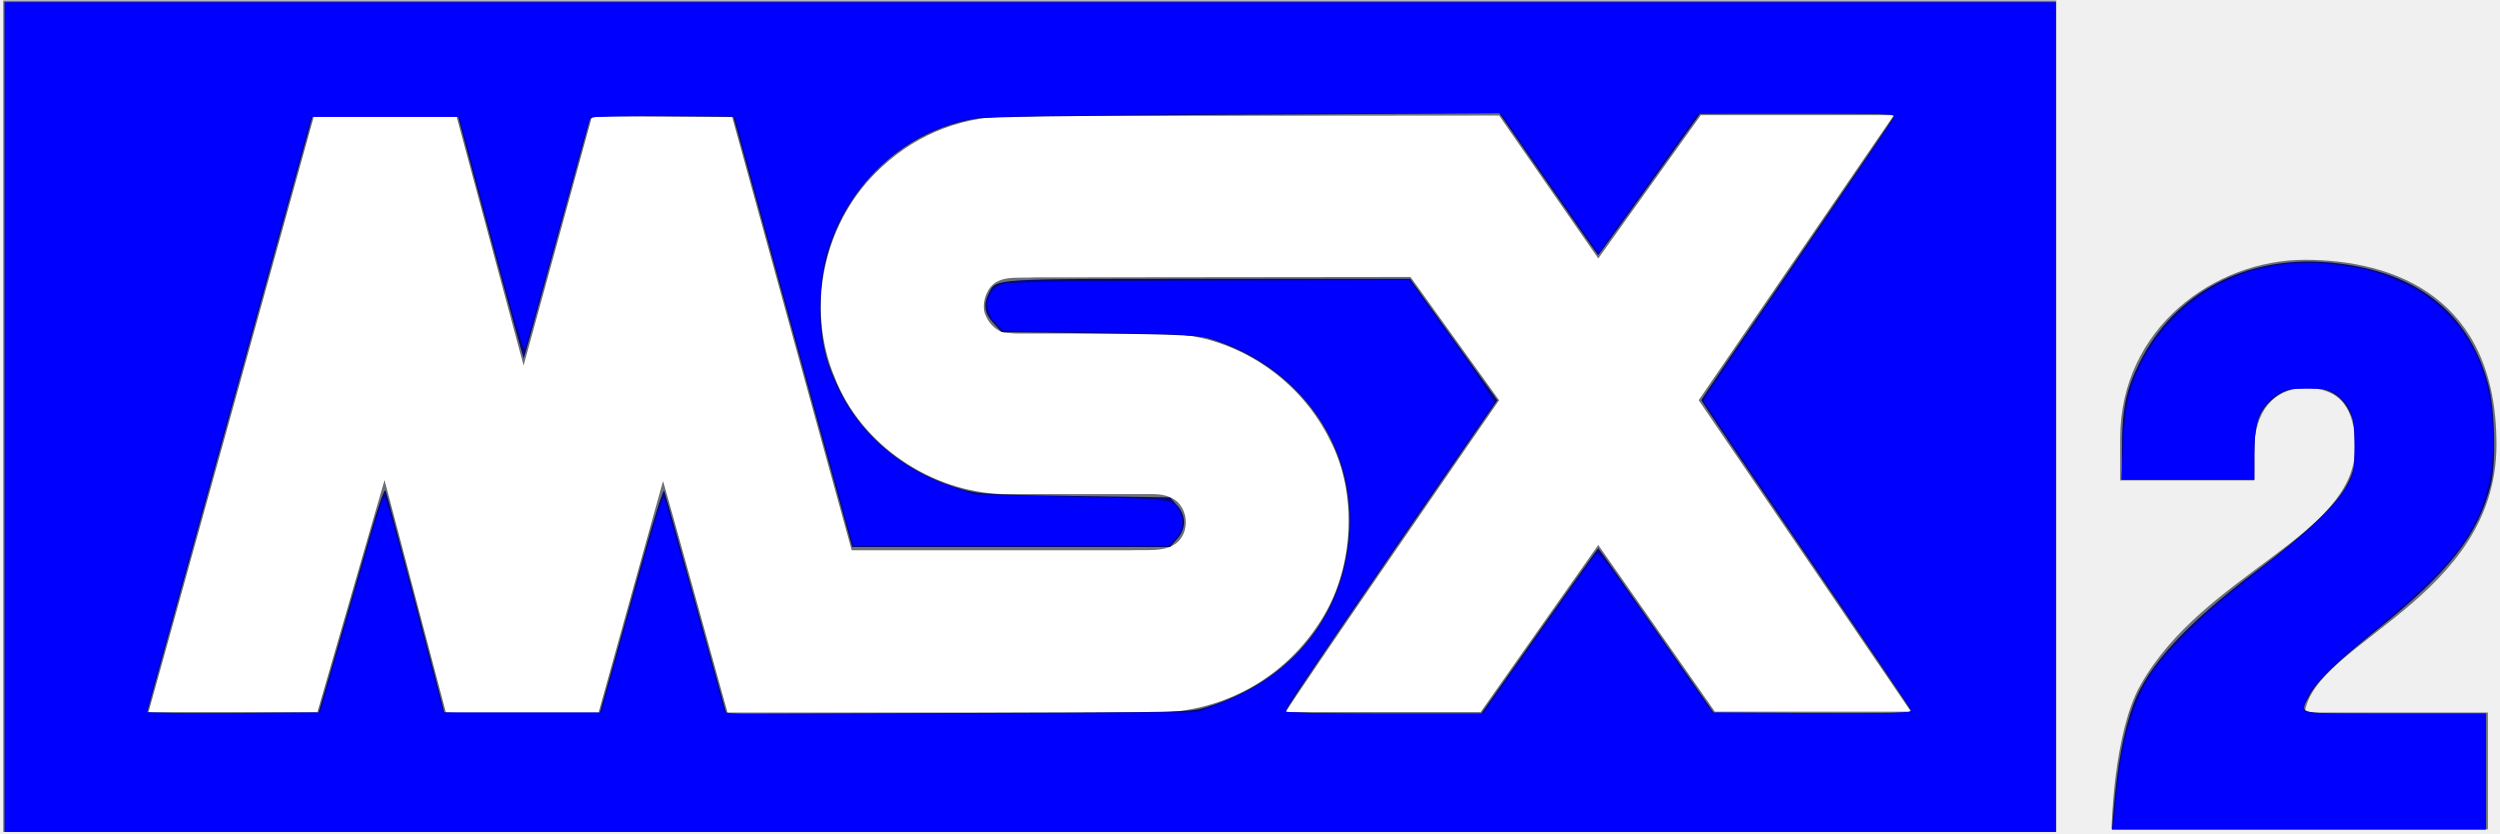
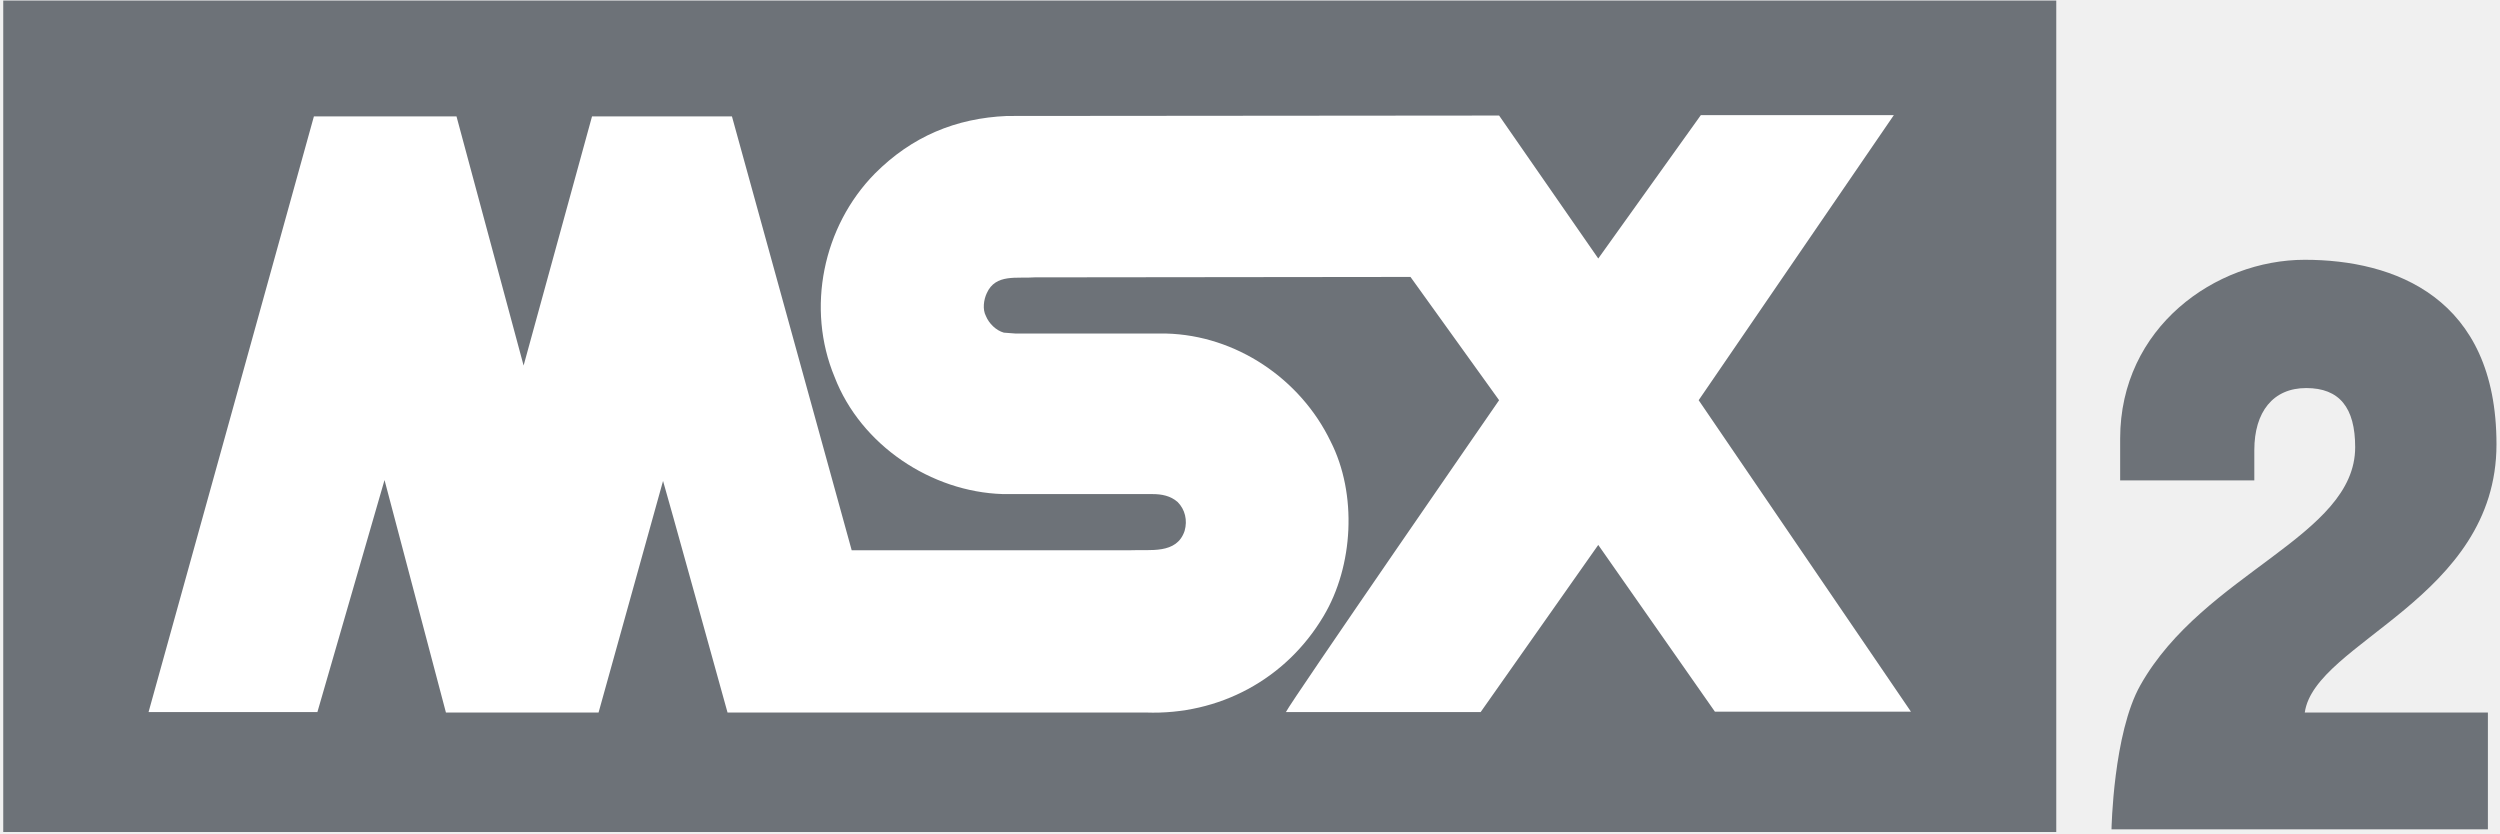
- <svg xmlns="http://www.w3.org/2000/svg" width="450" height="150" version="1.1" id="svg10">
-   <defs id="defs14" />
-   <g fill="none" fill-rule="evenodd" id="g8">
-     <path fill="#6D7278" d="M.585.1h369.543v149.662H.585z" id="path2" />
-     <path fill="#FFF" fill-rule="nonzero" d="m340.89 20.726-35.13 51.311L343.97 128.1h-35.287l-20.998-30.012-21.167 30.084h-35.055c.953-1.977 38.374-56.134 38.374-56.134l-15.95-22.19-67.662.077c-3.155.249-7.024-.709-8.607 2.85-.554 1.18-.791 2.918-.155 4.108.548 1.34 1.815 2.601 3.232 2.994l2.132.161h27.082c12.549.315 24.162 8.125 29.603 19.418 4.821 9.476 4.11 22.423-1.262 31.429-6.787 11.441-18.87 17.84-31.971 17.37h-75.323s-11.53-41.615-11.608-41.687l-11.607 41.686-27.472.005-11.054-41.851-12.083 41.764H26.74S54.686 27.589 56.502 20.953H82.17l12.078 44.846 12.316-44.846 25.185-.006 21.554 78.097h50.215c3.465-.166 8.286.78 9.709-3.476.554-1.905.083-3.875-1.262-5.215-1.268-1.107-2.845-1.417-4.5-1.417l-27-.005c-12.792-.393-25.5-8.763-30.239-21.073-5.132-12.321-2.13-27.09 7.262-36.627 6.632-6.648 14.525-9.963 23.769-10.356l88.582-.077 17.848 25.733 18.466-25.811 34.739.006Z" id="path4" />
-     <path fill="#6D7278" fill-rule="nonzero" d="M414.86 128.251c1.806-12.72 34.507-20.501 34.507-48.284 0-26.465-18.414-33.205-34.507-33.205-16.087 0-33.232 12.19-33.232 32.18v7.526h24.15v-5.45c0-6.874 3.367-11.168 9.343-11.168 5.975 0 8.81 3.513 8.81 10.643 0 16.093-27.251 22.583-38.66 42.835-4.89 8.643-5.2 25.95-5.2 25.95h67.75v-21.027h-32.96Z" id="path6" />
+ <svg xmlns="http://www.w3.org/2000/svg" width="450" height="150">
+   <g fill="none" fill-rule="evenodd">
+     <path fill="#6D7278" d="M.585.1h369.543v149.662H.585z" />
+     <path fill="#FFF" fill-rule="nonzero" d="m340.89 20.726-35.13 51.311 38.21 56.063h-35.287l-20.998-30.012-21.167 30.084h-35.055c.953-1.977 38.374-56.134 38.374-56.134l-15.95-22.19-67.662.077c-3.155.249-7.024-.709-8.607 2.85-.554 1.18-.791 2.918-.155 4.108.548 1.34 1.815 2.601 3.232 2.994l2.132.161h27.082c12.549.315 24.162 8.125 29.603 19.418 4.821 9.476 4.11 22.423-1.262 31.429-6.787 11.441-18.87 17.84-31.971 17.37h-75.323s-11.53-41.615-11.608-41.687l-11.607 41.686-27.472.005-11.054-41.851-12.083 41.764H26.74S54.686 27.589 56.502 20.953H82.17l12.078 44.846 12.316-44.846 25.185-.006 21.554 78.097h50.215c3.465-.166 8.286.78 9.709-3.476.554-1.905.083-3.875-1.262-5.215-1.268-1.107-2.845-1.417-4.5-1.417l-27-.005c-12.792-.393-25.5-8.763-30.239-21.073-5.132-12.321-2.13-27.09 7.262-36.627 6.632-6.648 14.525-9.963 23.769-10.356l88.582-.077 17.848 25.733 18.466-25.811 34.739.006Z" />
+     <path fill="#6D7278" fill-rule="nonzero" d="M414.86 128.251c1.806-12.72 34.507-20.501 34.507-48.284 0-26.465-18.414-33.205-34.507-33.205-16.087 0-33.232 12.19-33.232 32.18v7.526h24.15v-5.45c0-6.874 3.367-11.168 9.343-11.168 5.975 0 8.81 3.513 8.81 10.643 0 16.093-27.251 22.583-38.66 42.835-4.89 8.643-5.2 25.95-5.2 25.95h67.75v-21.027h-32.96Z" />
  </g>
-   <path style="fill:#000080;fill-opacity:0.941;stroke-width:0.425" d="M 0.851,75.071 V 0.425 H 185.444 370.038 V 75.071 149.716 H 185.444 0.851 Z M 60.522,117.285 c 1.778,-6.141 4.436,-15.338 5.908,-20.437 1.805,-6.254 2.777,-9.023 2.988,-8.507 0.327,0.801 10.544,39.425 10.544,39.86 0,0.137 6.291,0.249 13.981,0.249 h 13.981 l 1.93,-6.912 c 1.062,-3.801 3.619,-12.986 5.684,-20.409 2.225,-8.002 3.864,-13.197 4.025,-12.76 0.149,0.406 2.731,9.596 5.738,20.423 l 5.467,19.685 41.693,-0.13 c 41.66,-0.13 41.695,-0.131 44.753,-1.072 13.447,-4.141 22.57,-13.911 25.05,-26.829 3.4,-17.705 -6.782,-33.996 -24.708,-39.534 -1.708,-0.528 -5.588,-0.706 -19.705,-0.905 l -17.578,-0.248 -1.455,-1.589 c -1.639,-1.789 -1.87,-3.394 -0.789,-5.484 1.331,-2.574 0.113,-2.497 39.676,-2.497 h 36.117 l 7.854,10.932 7.854,10.932 -3.099,4.487 c -22.274,32.25 -35.052,51.045 -35.052,51.559 0,0.194 7.93,0.352 17.622,0.352 h 17.622 l 10.484,-14.887 c 5.766,-8.188 10.527,-14.887 10.58,-14.887 0.052,0 4.774,6.696 10.492,14.88 l 10.397,14.88 17.803,0.007 c 14.79,0.005 17.766,-0.091 17.582,-0.569 -0.121,-0.316 -8.659,-12.954 -18.973,-28.084 -10.314,-15.13 -18.752,-27.619 -18.752,-27.754 0,-0.135 7.847,-11.705 17.439,-25.711 9.591,-14.006 17.439,-25.566 17.439,-25.687 0,-0.122 -7.895,-0.219 -17.545,-0.215 l -17.545,0.006 -9.12,12.753 c -5.016,7.014 -9.168,12.753 -9.227,12.753 -0.059,0 -4.085,-5.748 -8.947,-12.774 l -8.84,-12.774 -45.732,0.249 c -30.141,0.164 -46.675,0.408 -48.497,0.716 -16.856,2.851 -28.954,18.365 -27.937,35.826 0.313,5.381 1.103,8.351 3.543,13.32 4.137,8.427 12.299,14.942 22.054,17.603 3.14,0.857 4.709,0.948 20.345,1.179 l 16.943,0.251 1.24,1.389 c 1.716,1.921 1.715,4.233 -8.5e-4,6.154 l -1.241,1.389 H 181.999 153.39 L 142.702,59.759 132.014,21.054 119.204,20.941 c -11.926,-0.105 -12.826,-0.061 -13.04,0.638 -0.126,0.413 -2.83,10.219 -6.008,21.792 -3.178,11.573 -5.827,21.09 -5.887,21.149 -0.079,0.08 -9.586,-34.91 -11.607,-42.722 L 82.415,20.841 H 69.354 56.293 L 42.33,71.137 C 34.65,98.799 27.93,123.011 27.397,124.941 l -0.97,3.509 h 15.431 15.431 z" id="path904" />
-   <path style="fill:#000080;fill-opacity:0.941;stroke-width:0.425" d="m 380.445,145.782 c 0.672,-8.185 1.844,-14.38 3.621,-19.128 2.573,-6.877 9.673,-14.553 22.125,-23.923 9.317,-7.01 14.606,-12.091 16.402,-15.754 1.13,-2.305 1.249,-2.957 1.249,-6.813 7e-5,-3.726 -0.136,-4.528 -1.074,-6.351 -1.402,-2.724 -3.777,-4.058 -7.224,-4.058 -3.188,0 -4.972,0.638 -6.892,2.467 -2.192,2.086 -2.887,4.429 -2.887,9.731 v 4.39 h -11.909 -11.909 l 0.007,-5.636 c 0.009,-7.063 0.714,-10.511 3.151,-15.418 6.261,-12.607 19.264,-19.44 34.321,-18.035 15.389,1.437 24.975,8.865 28.504,22.088 1.166,4.368 1.392,13.974 0.421,17.851 -2.28,9.102 -7.442,15.695 -20.468,26.144 -7.642,6.13 -10.9,9.323 -12.288,12.044 -1.682,3.296 -2.825,3.069 15.478,3.069 h 16.375 v 10.421 10.421 h -33.645 -33.645 z" id="path943" />
-   <path style="fill:#0000ff;stroke-width:0.425" d="M 0.851,75.071 V 0.425 H 185.444 370.038 V 75.071 149.716 H 185.444 0.851 Z M 195.227,128.323 l 20.203,-0.125 3.142,-1.144 c 14.126,-5.145 22.694,-15.585 24.285,-29.59 1.716,-15.098 -6.943,-29.284 -21.601,-35.393 -4.268,-1.779 -6.365,-1.97 -25.178,-2.294 l -15.525,-0.268 -1.382,-1.463 c -2.467,-2.612 -1.675,-6.125 1.579,-7.001 1.076,-0.29 14.114,-0.48 37.289,-0.544 l 35.635,-0.099 7.771,10.796 c 4.283,5.95 7.642,11.009 7.484,11.271 -0.158,0.262 -3.726,5.452 -7.929,11.534 -9.223,13.347 -26.941,39.338 -28.498,41.804 -0.616,0.976 -1.121,1.97 -1.121,2.209 0,0.288 5.976,0.434 17.77,0.434 h 17.77 l 9.671,-13.717 c 5.319,-7.544 10.008,-14.154 10.421,-14.688 0.749,-0.97 0.759,-0.959 10.957,13.611 l 10.207,14.582 17.959,0.111 c 12.956,0.08 17.959,-0.021 17.959,-0.362 0,-0.26 -8.422,-12.875 -18.715,-28.034 -10.293,-15.159 -18.715,-27.683 -18.715,-27.833 0,-0.356 2.465,-4.026 19.63,-29.215 7.911,-11.609 14.502,-21.418 14.648,-21.798 0.242,-0.631 -1.279,-0.689 -17.538,-0.669 l -17.803,0.022 -8.924,12.544 -8.924,12.544 -0.859,-1.157 c -0.472,-0.636 -4.435,-6.309 -8.806,-12.606 l -7.947,-11.449 -32.885,0.074 c -18.087,0.041 -39.584,0.223 -47.771,0.406 -14.489,0.323 -14.977,0.362 -18.289,1.452 -5.581,1.838 -9.315,4.172 -13.626,8.52 -4.2,4.235 -6.868,8.683 -8.706,14.509 -1.179,3.738 -1.619,11.912 -0.873,16.204 1.11,6.387 4.571,12.883 9.383,17.61 3.951,3.881 8.655,6.747 14.035,8.548 l 4.041,1.353 17.439,0.41 c 19.185,0.451 18.416,0.326 19.621,3.173 0.662,1.565 0.258,3.119 -1.222,4.699 l -0.896,0.957 h -28.393 -28.393 l -0.645,-2.233 c -1.197,-4.143 -20.682,-74.785 -20.682,-74.982 0,-0.354 -25.89,-0.202 -26.11,0.153 -0.118,0.191 -2.713,9.426 -5.765,20.522 C 97.35,52.807 94.695,62.252 94.504,62.701 94.256,63.282 92.839,58.643 89.567,46.538 87.043,37.2 84.455,27.647 83.816,25.307 L 82.655,21.054 H 69.33 56.005 L 41.192,74.433 c -8.147,29.358 -14.815,53.525 -14.817,53.703 -0.002,0.178 7.019,0.274 15.603,0.213 l 15.607,-0.112 4.731,-16.375 c 6.306,-21.827 6.586,-22.716 7.012,-22.279 0.201,0.206 2.404,8.127 4.895,17.601 2.491,9.474 4.76,18.087 5.042,19.14 l 0.513,1.914 h 14.213 14.213 l 4.096,-14.674 c 5.787,-20.73 6.875,-24.336 7.226,-23.948 0.229,0.253 6.844,23.636 10.867,38.409 0.183,0.674 2.561,0.685 64.834,0.298 z" id="path881" />
-   <path style="fill:#0000ff;stroke-width:0.425" d="m 380.399,148.121 c 0.122,-0.643 0.346,-2.701 0.499,-4.572 0.777,-9.526 2.973,-17.226 6.37,-22.336 2.501,-3.762 8.665,-10.02 14.256,-14.475 2.216,-1.765 6.334,-5.051 9.151,-7.3 6.139,-4.903 10.726,-9.623 12.135,-12.485 0.904,-1.837 1.033,-2.683 1.033,-6.778 0,-5.381 -0.609,-7.154 -3.11,-9.062 -1.378,-1.051 -1.823,-1.146 -5.394,-1.146 -3.556,0 -4.049,0.104 -5.701,1.197 -2.913,1.928 -3.862,4.478 -3.867,10.393 l -0.004,4.785 h -11.957 -11.957 l 0.295,-6.061 c 0.363,-7.441 1,-10.398 3.17,-14.716 6.437,-12.803 19.771,-19.732 34.626,-17.992 5.871,0.688 8.731,1.482 13.341,3.704 8.152,3.931 13.61,11.676 14.999,21.285 1.173,8.114 0.239,15.502 -2.695,21.329 -2.949,5.856 -7.214,10.427 -18.392,19.713 -9.439,7.841 -12.498,11.262 -12.498,13.978 0,0.858 0.177,0.868 16.375,0.868 h 16.375 v 10.421 10.421 h -33.635 -33.635 z" id="path920" />
</svg>
